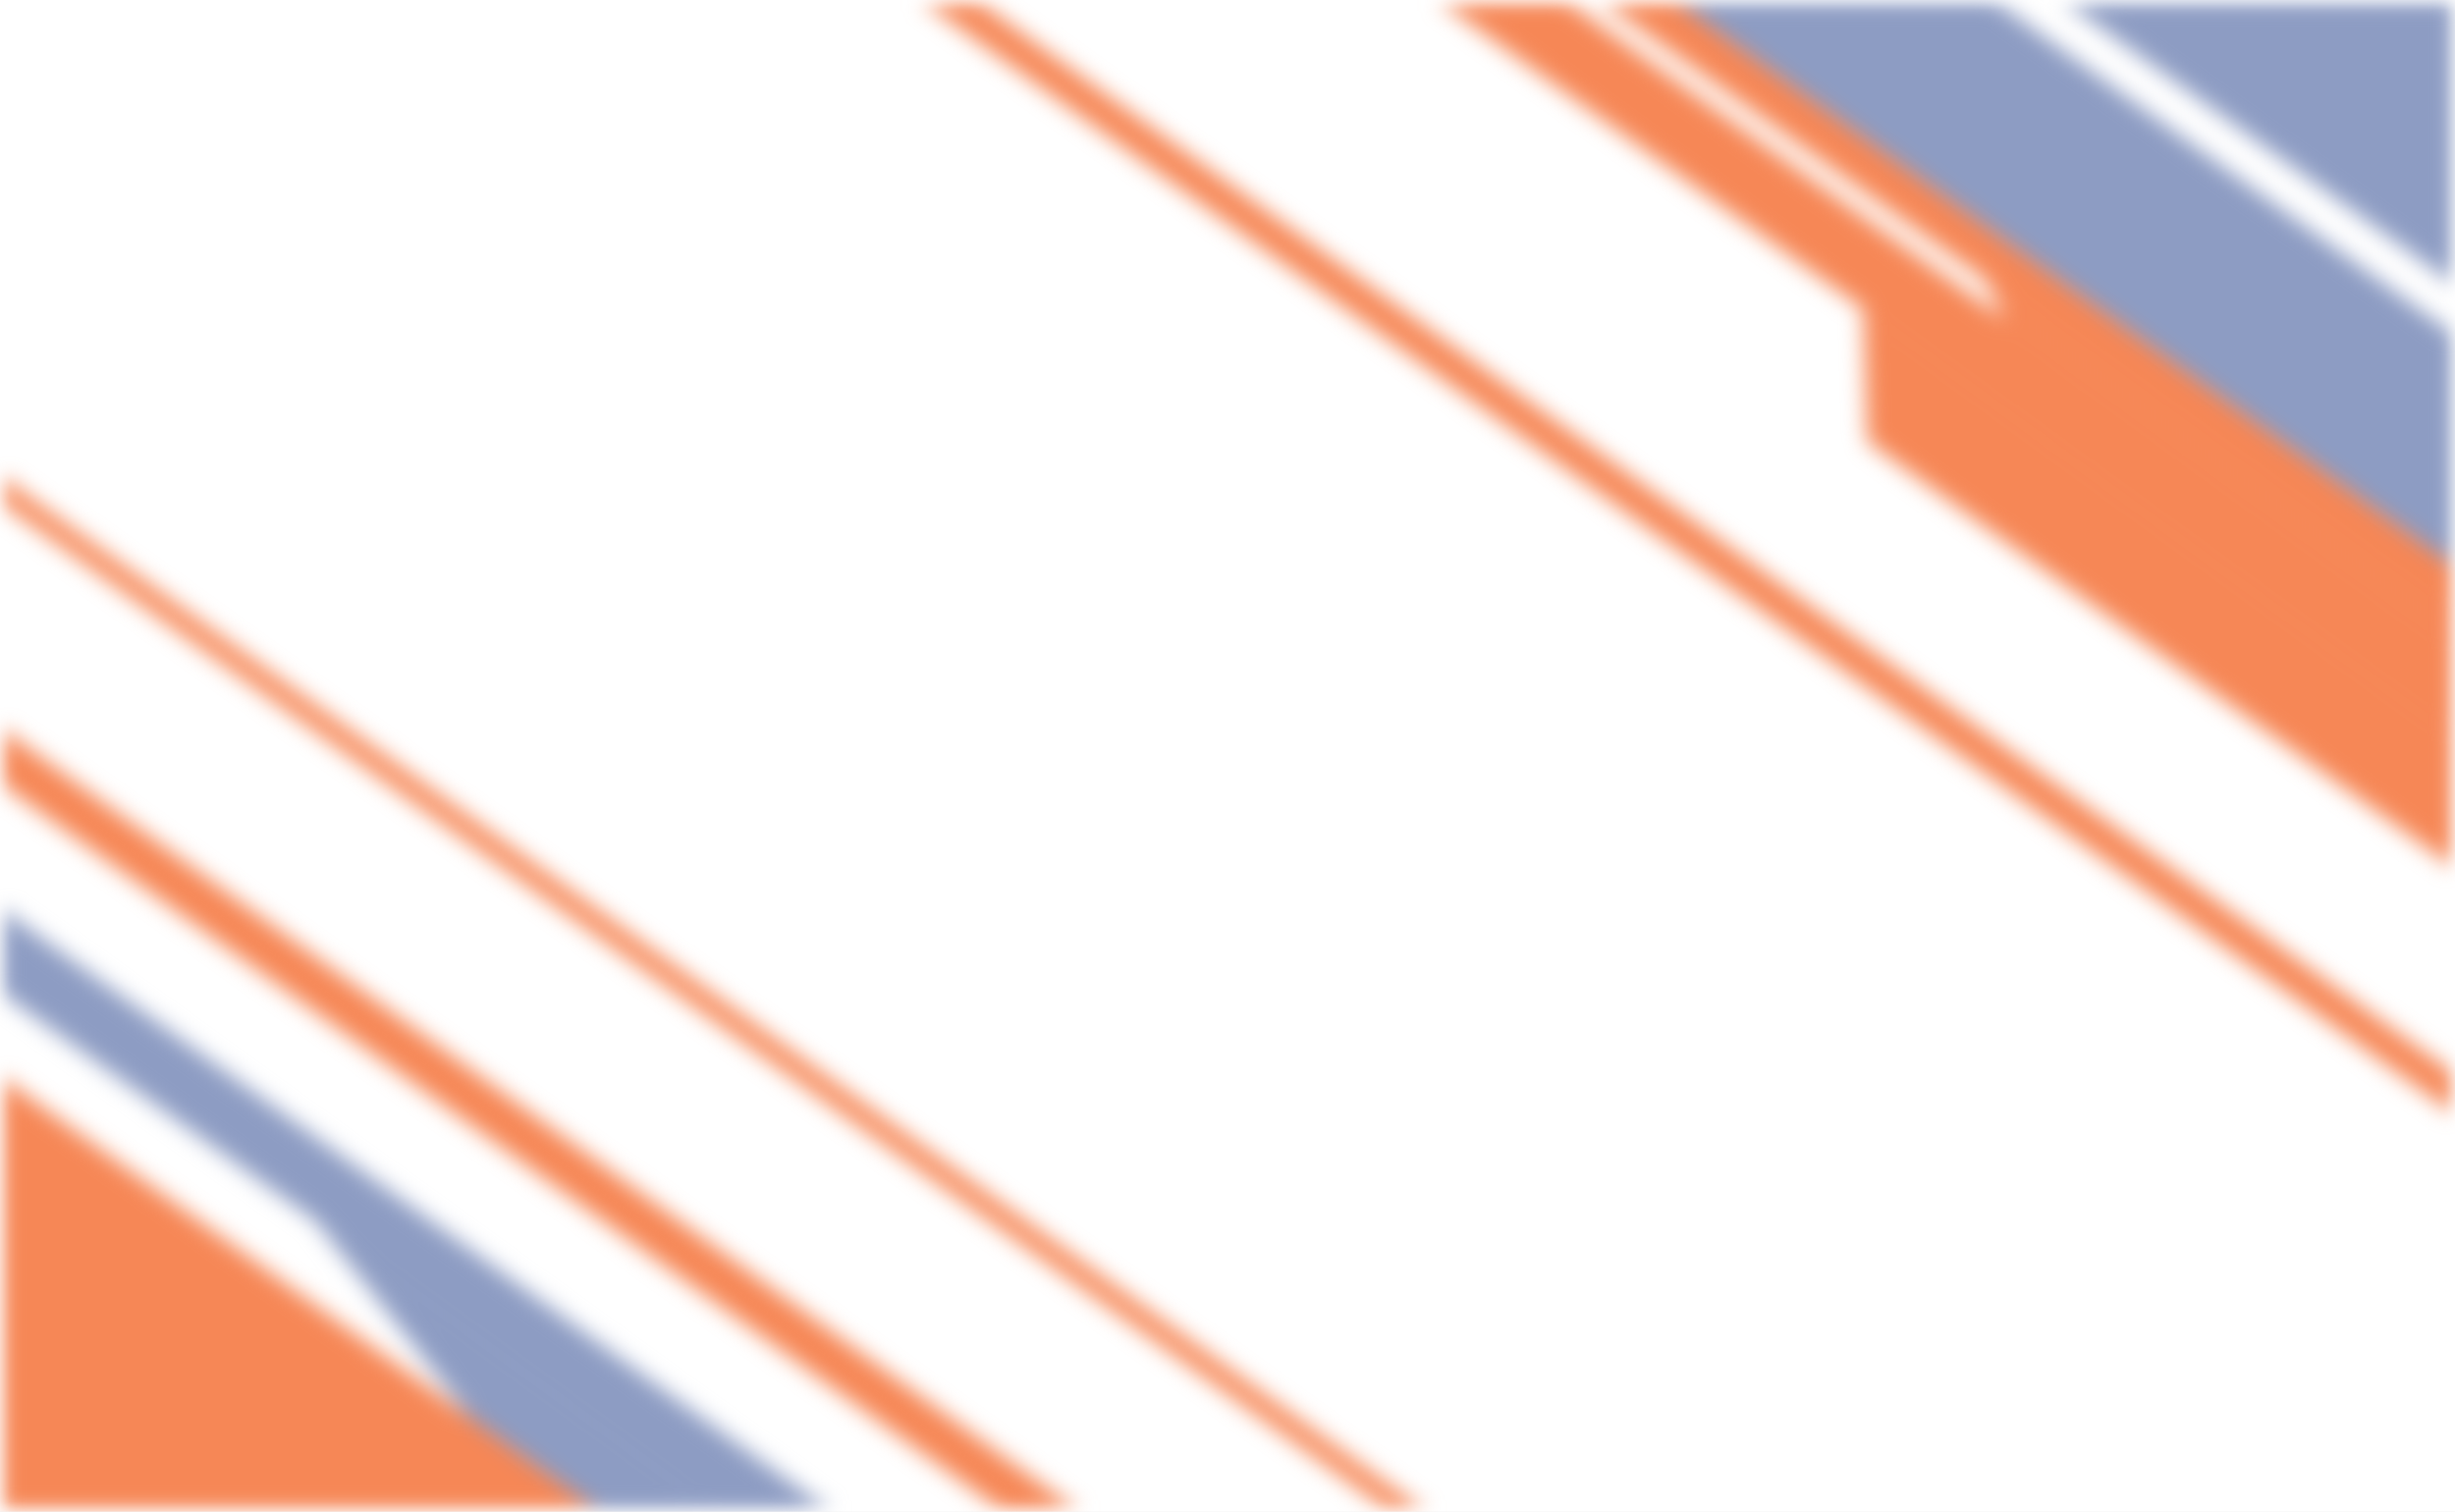
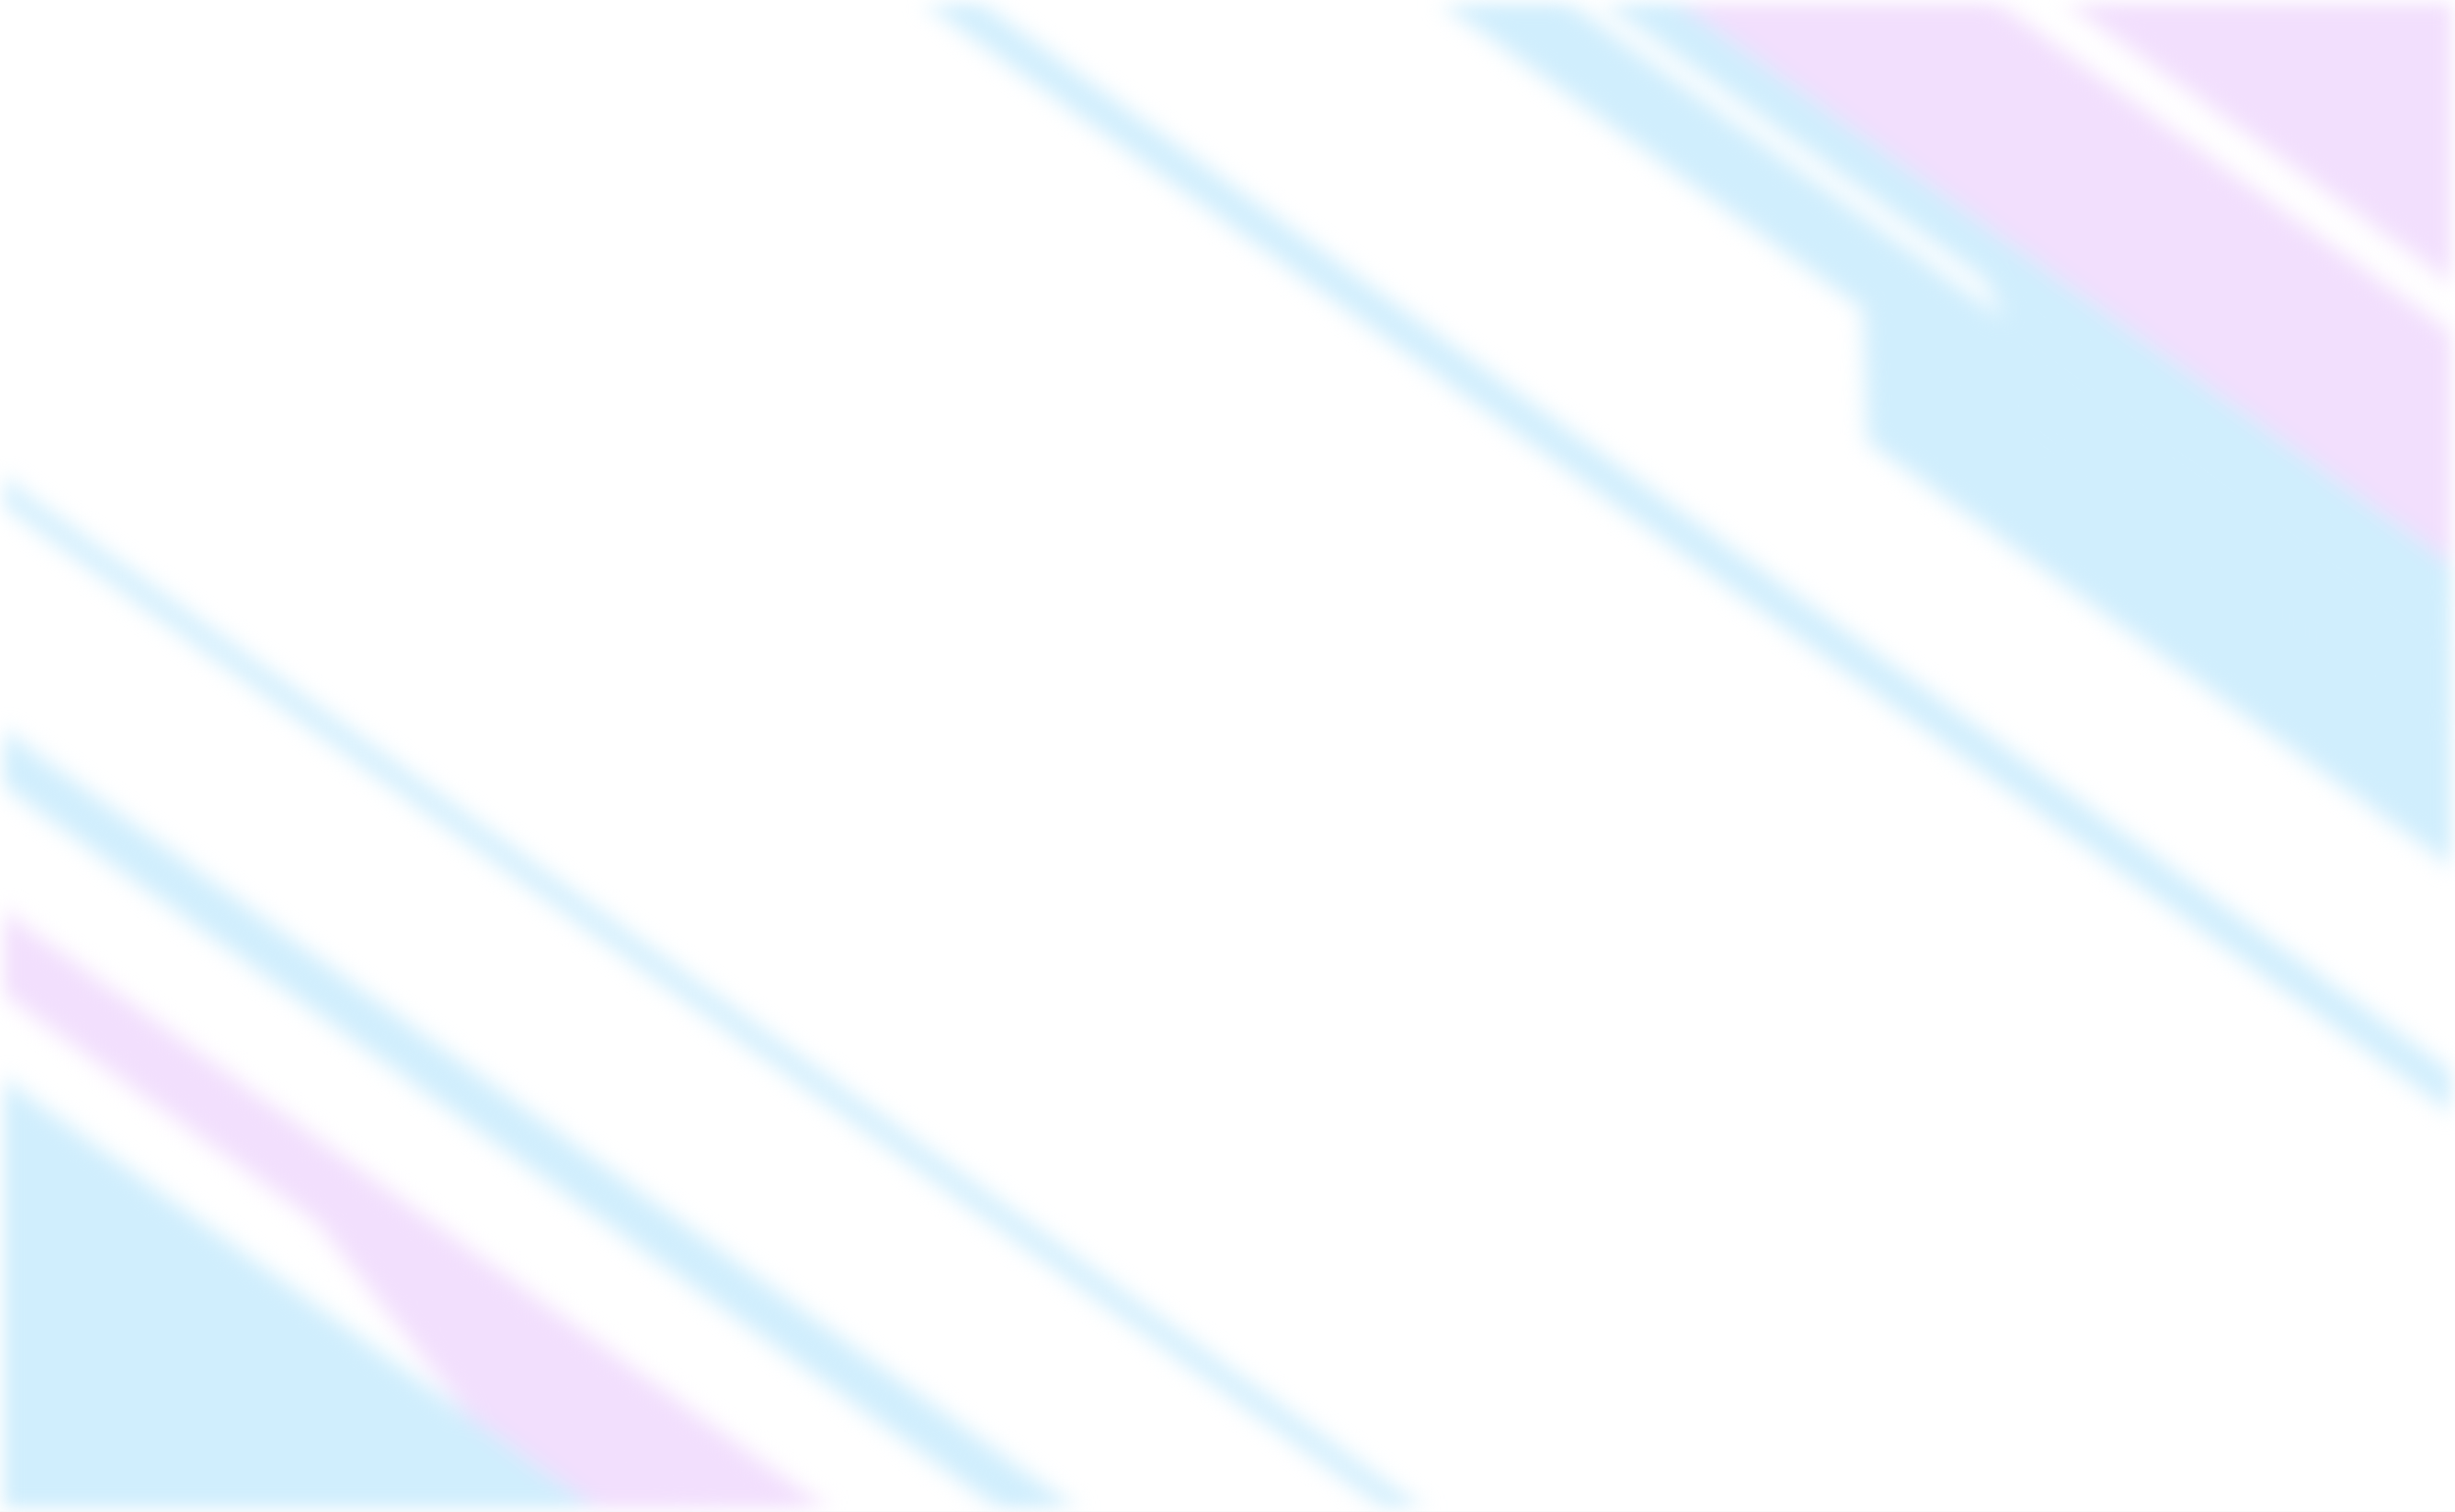
<svg xmlns="http://www.w3.org/2000/svg" width="3327" height="2049" viewBox="0 0 3327 2049" fill="none">
  <g clip-path="url(#clip0_47_280)">
    <rect width="3327" height="2049" fill="white" />
    <g filter="url(#filter0_f_47_280)">
-       <rect x="1162.4" y="-1186.46" width="381.366" height="3414.02" transform="rotate(-54 1162.4 -1186.46)" fill="#8d9cc3" />
-       <rect x="980.58" y="-936.211" width="254.244" height="3414.02" transform="rotate(-54 980.58 -936.211)" fill="#8d9cc3" />
-       <rect x="945.71" y="-888.217" width="59.324" height="3414.02" transform="rotate(-54 945.71 -888.217)" fill="#f68756" />
-       <path d="M2717.64 433.207L2689.21 378.508L3707.71 1118.49L3691.52 1140.77L2717.64 433.207Z" fill="#f68756" />
-       <rect x="869.745" y="-783.66" width="101.698" height="3414.02" transform="rotate(-54 869.745 -783.66)" fill="#f68756" />
-       <rect x="627.626" y="-450.412" width="44.493" height="3414.02" transform="rotate(-54 627.626 -450.412)" fill="#f68756" />
-       <rect x="-127.224" y="588.55" width="29.506" height="3414.02" transform="rotate(-54 -127.224 588.55)" fill="#f68756" />
-       <rect x="-809.308" y="1527.36" width="531.657" height="3414.02" transform="rotate(-54 -809.308 1527.36)" fill="#f68756" />
-       <rect x="-442.646" y="1022.69" width="92.149" height="3414.02" transform="rotate(-54 -442.646 1022.69)" fill="#8d9cc3" />
-       <path d="M637.863 1921.63L427.384 1654.8L2319.35 3029.4L2265.19 3103.95L637.863 1921.63Z" fill="#8d9cc3" />
-       <rect x="-308.111" y="837.52" width="61.189" height="3414.02" transform="rotate(-54 -308.111 837.52)" fill="#f68756" />
-       <path d="M2530.33 598.29L2524.72 418.747L3631.74 1223.05L3548.3 1337.89L2530.33 598.29Z" fill="#f68756" />
+       <rect x="1162.4" y="-1186.46" width="381.366" height="3414.02" transform="rotate(-54 1162.4 -1186.46)" fill="#F2DFFD" />
+       <rect x="980.58" y="-936.211" width="254.244" height="3414.02" transform="rotate(-54 980.58 -936.211)" fill="#F2DFFD" />
+       <rect x="945.71" y="-888.217" width="59.324" height="3414.02" transform="rotate(-54 945.71 -888.217)" fill="#D0EEFD" />
+       <path d="M2717.64 433.207L2689.21 378.508L3707.71 1118.49L3691.52 1140.77L2717.64 433.207Z" fill="#D0EEFD" />
+       <rect x="869.745" y="-783.66" width="101.698" height="3414.02" transform="rotate(-54 869.745 -783.66)" fill="#D0EEFD" />
+       <rect x="627.626" y="-450.412" width="44.493" height="3414.02" transform="rotate(-54 627.626 -450.412)" fill="#D0EEFD" />
+       <rect x="-127.224" y="588.55" width="29.506" height="3414.02" transform="rotate(-54 -127.224 588.55)" fill="#D0EEFD" />
+       <rect x="-809.308" y="1527.36" width="531.657" height="3414.02" transform="rotate(-54 -809.308 1527.36)" fill="#D0EEFD" />
+       <rect x="-442.646" y="1022.69" width="92.149" height="3414.02" transform="rotate(-54 -442.646 1022.69)" fill="#F2DFFD" />
+       <path d="M637.863 1921.63L427.384 1654.8L2319.35 3029.4L2265.19 3103.95L637.863 1921.63Z" fill="#F2DFFD" />
+       <rect x="-308.111" y="837.52" width="61.189" height="3414.02" transform="rotate(-54 -308.111 837.52)" fill="#D0EEFD" />
+       <path d="M2530.33 598.29L2524.72 418.747L3631.74 1223.05L3548.3 1337.89L2530.33 598.29Z" fill="#D0EEFD" />
    </g>
  </g>
  <defs>
    <filter id="filter0_f_47_280" x="-839.308" y="-1525" width="5017.87" height="5089.06" filterUnits="userSpaceOnUse" color-interpolation-filters="sRGB">
      <feFlood flood-opacity="0" result="BackgroundImageFix" />
      <feBlend mode="normal" in="SourceGraphic" in2="BackgroundImageFix" result="shape" />
      <feGaussianBlur stdDeviation="15" result="effect1_foregroundBlur_47_280" />
    </filter>
    <clipPath id="clip0_47_280">
      <rect width="3327" height="2049" fill="white" />
    </clipPath>
  </defs>
</svg>
